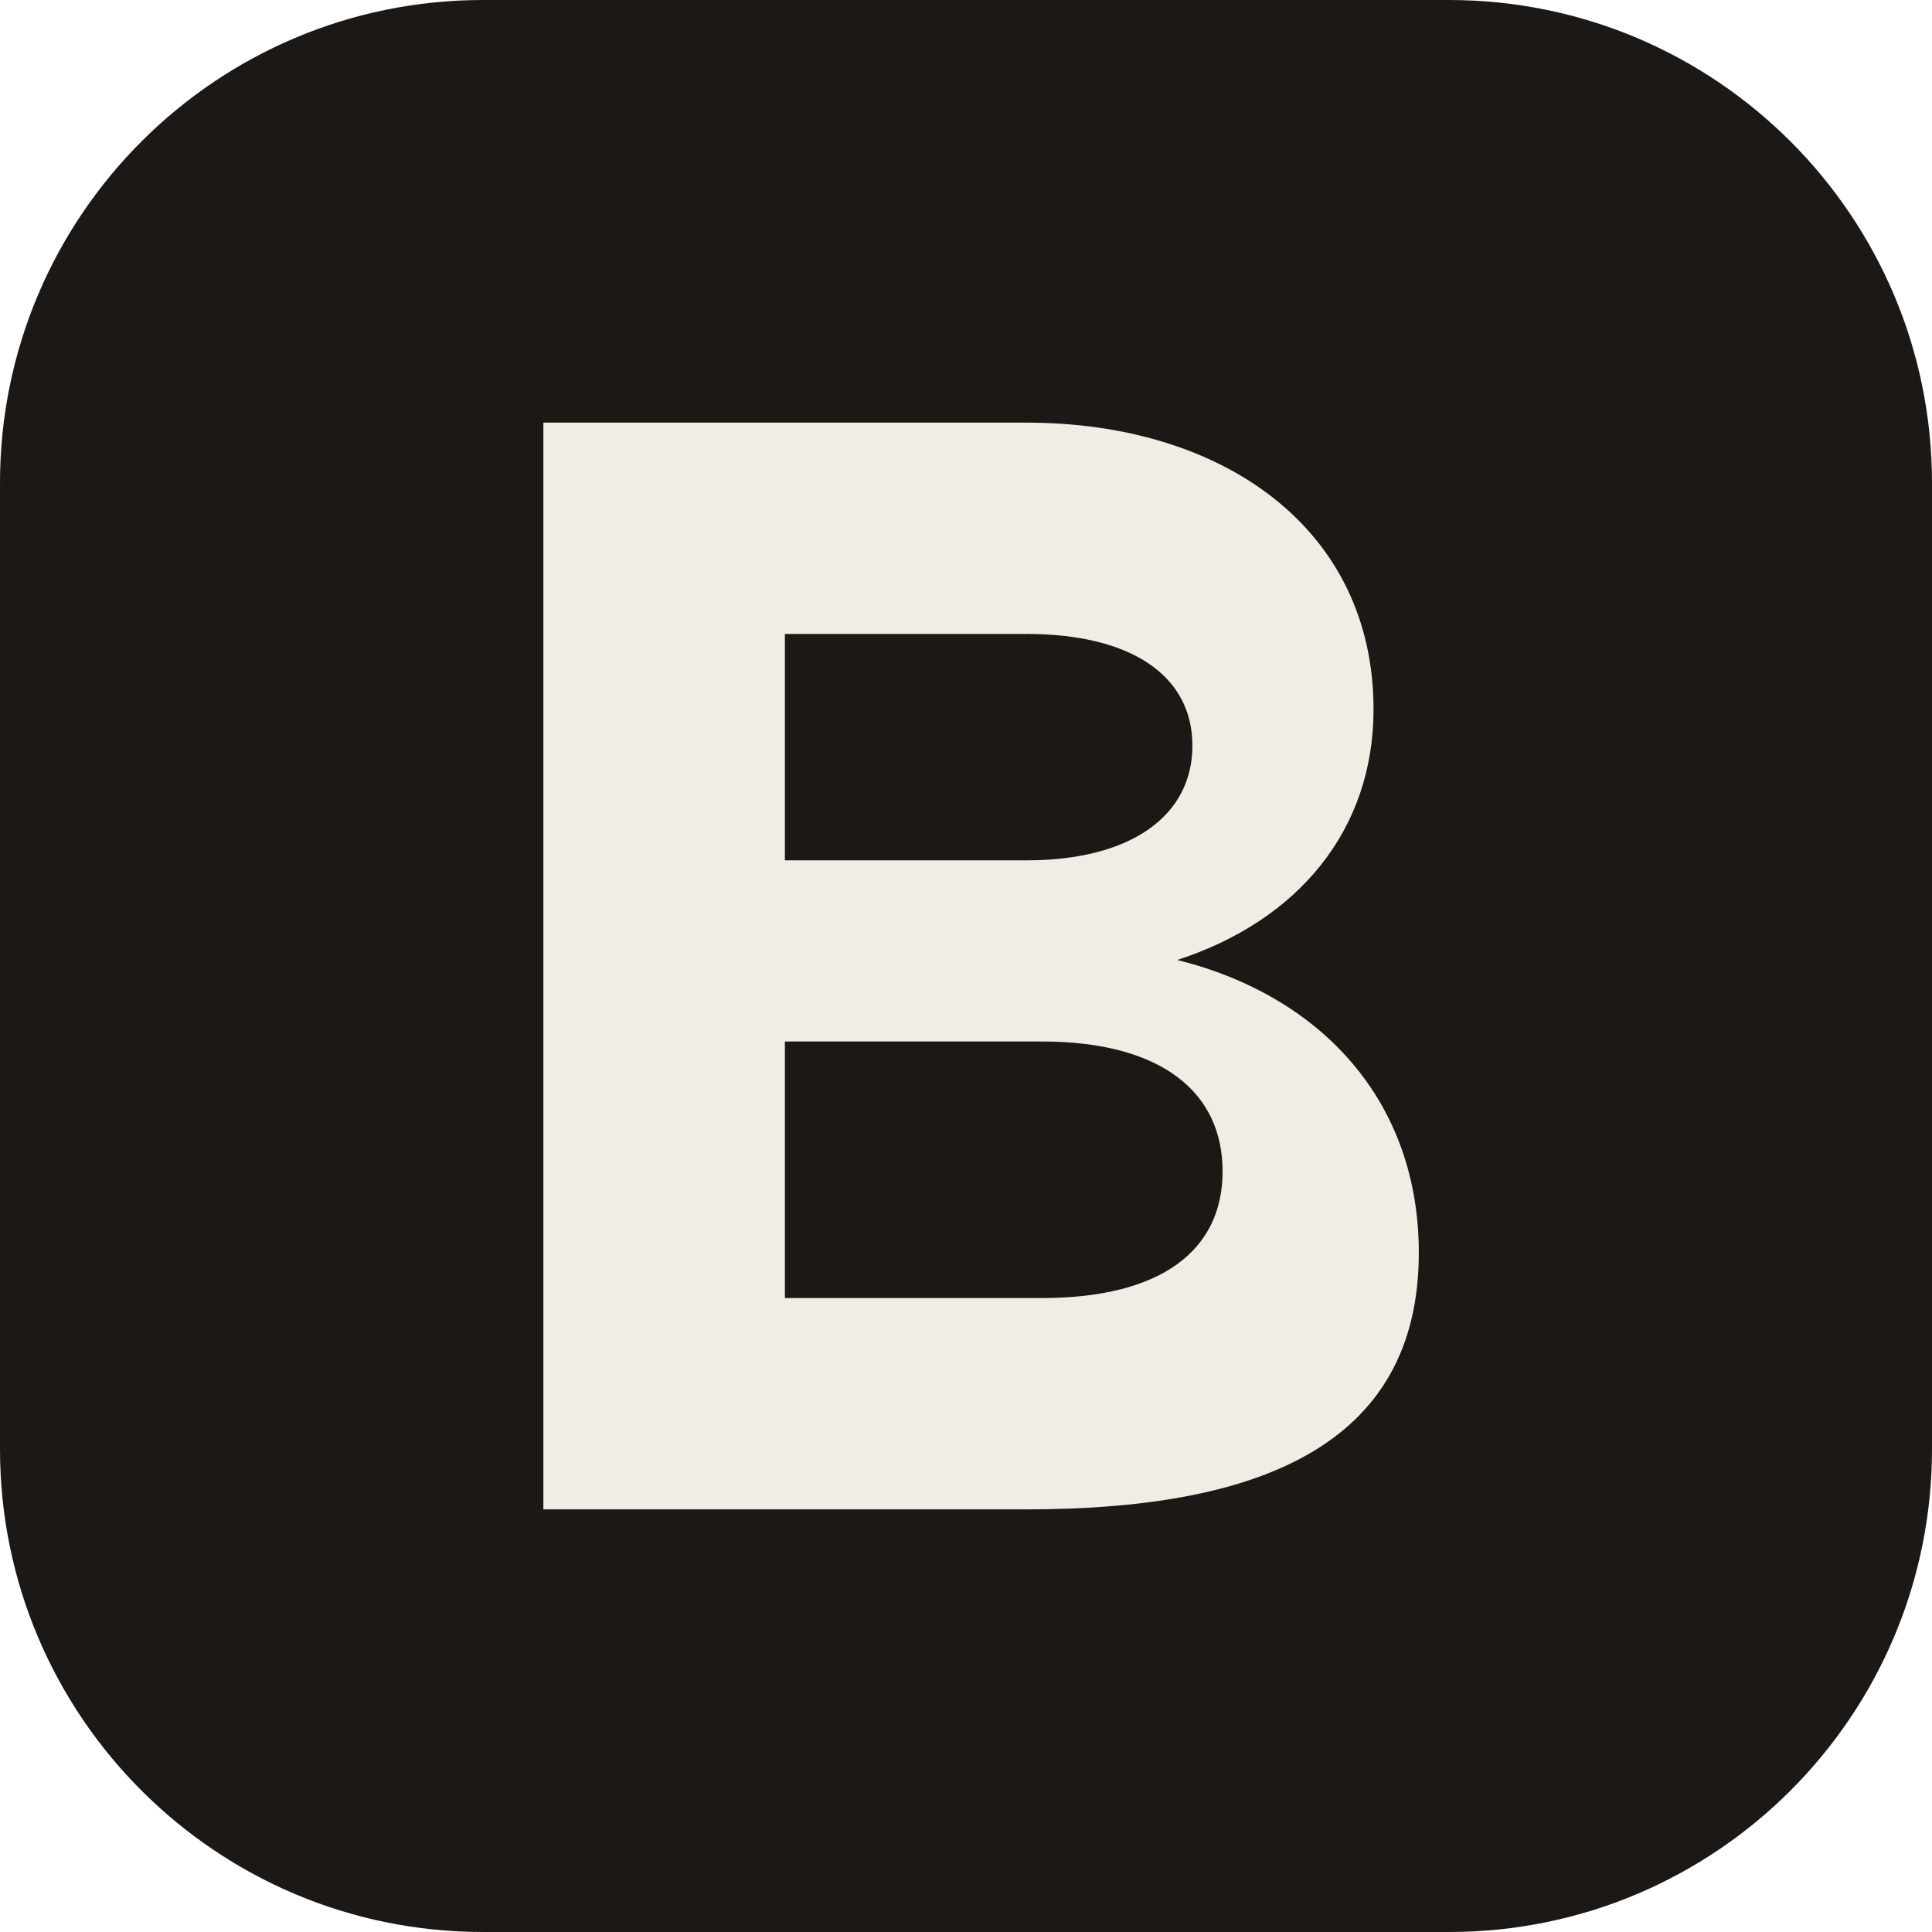
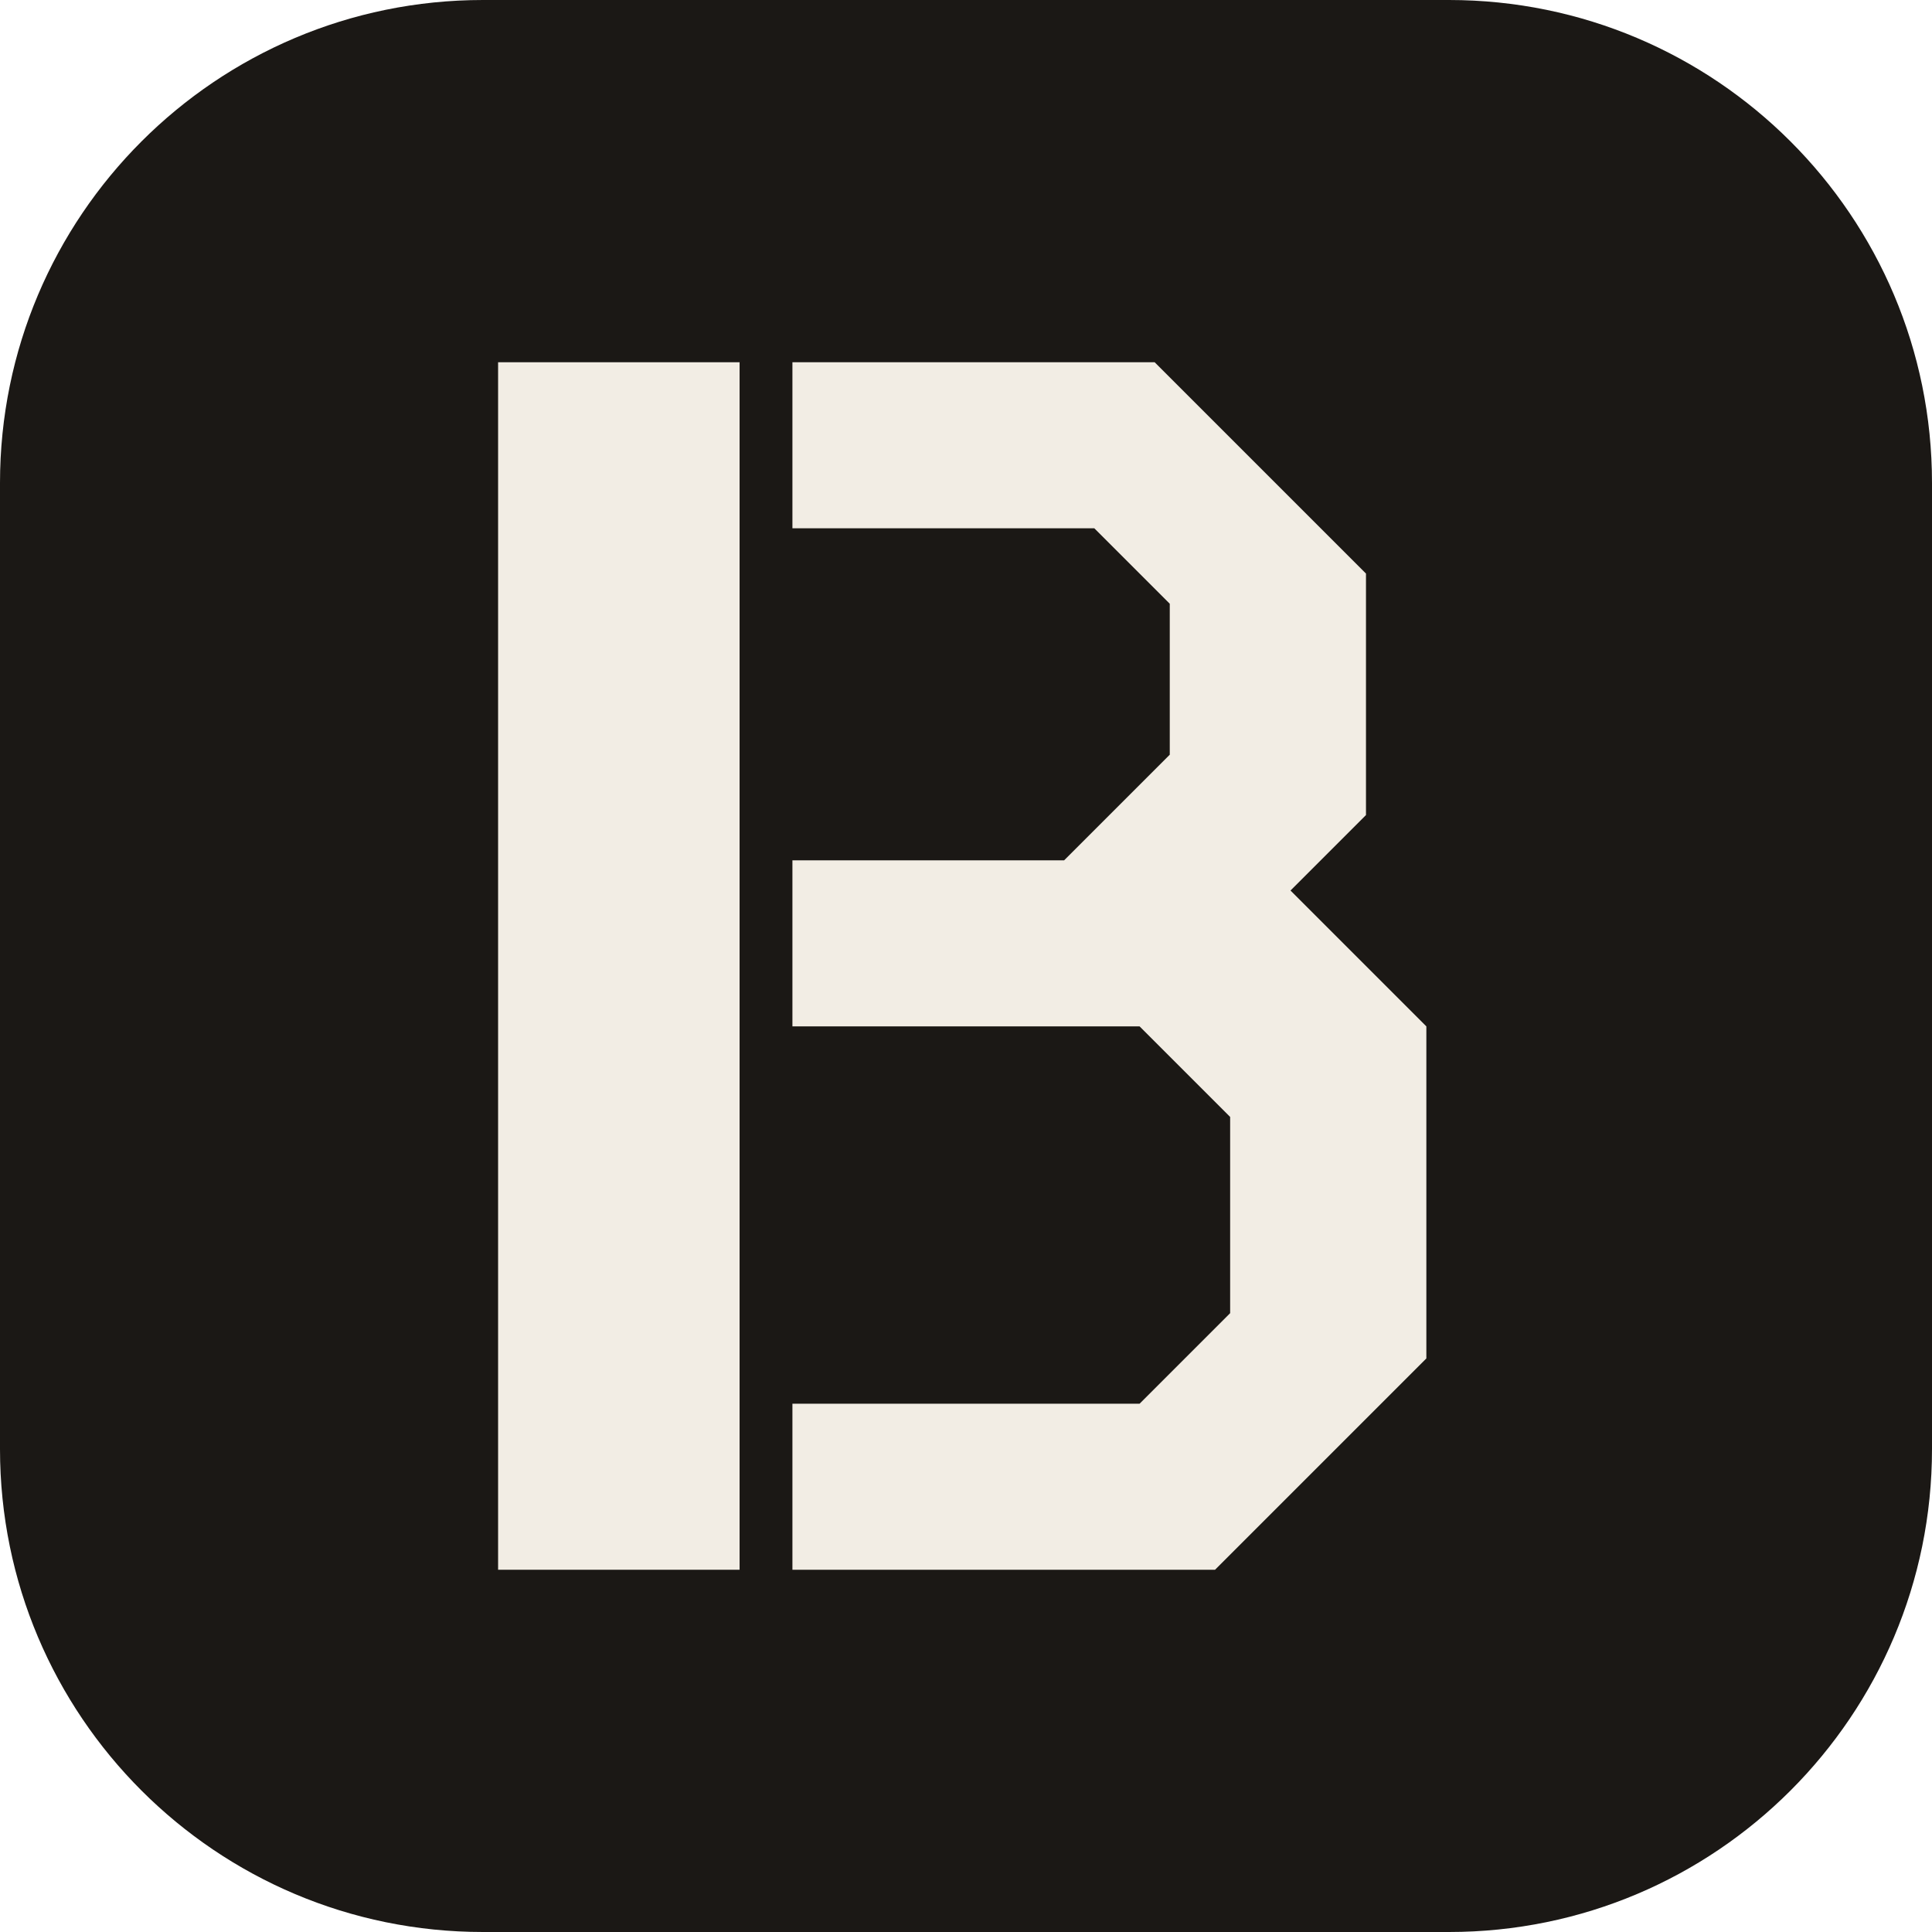
<svg xmlns="http://www.w3.org/2000/svg" viewBox="0 0 64 64" width="64" height="64">
  <defs>
    <style>
      .bg { fill: #1b1815; }
      .letter { fill: #f2ede4; }
      @media (prefers-color-scheme: light) {
        .bg { fill: #faf7f2; }
        .letter { fill: #23201b; }
      }
    </style>
  </defs>
  <rect class="bg" width="64" height="64" rx="16" />
-   <path class="letter" fill-rule="evenodd" clip-rule="evenodd" d="M18 14h16c6.5 0 11.5 3.5 11.5 9.5 0 4-2.5 7-6.5 8.3 4.8 1.2 8 4.7 8 9.7 0 6.5-5.5 8.5-13 8.5H18V14zm8 7v7.5h8c3.5 0 5.5-1.5 5.5-3.8 0-2.3-2-3.7-5.5-3.7h-8zm0 13.5V43h8.5c4 0 6-1.6 6-4.2 0-2.6-2-4.3-6-4.3H26z" />
+   <path class="letter" d="M16.5 12h8v40h-8z" />
+   <path class="letter" d="M26.25 12h12l7 7v8l-2.5 2.5L47.25 34v11l-7 7h-14v-5.5h11.5l3-3V37l-3-3h-11.5v-5.5h9l3.5-3.5v-5l-2.5-2.5h-10z" />
</svg>
